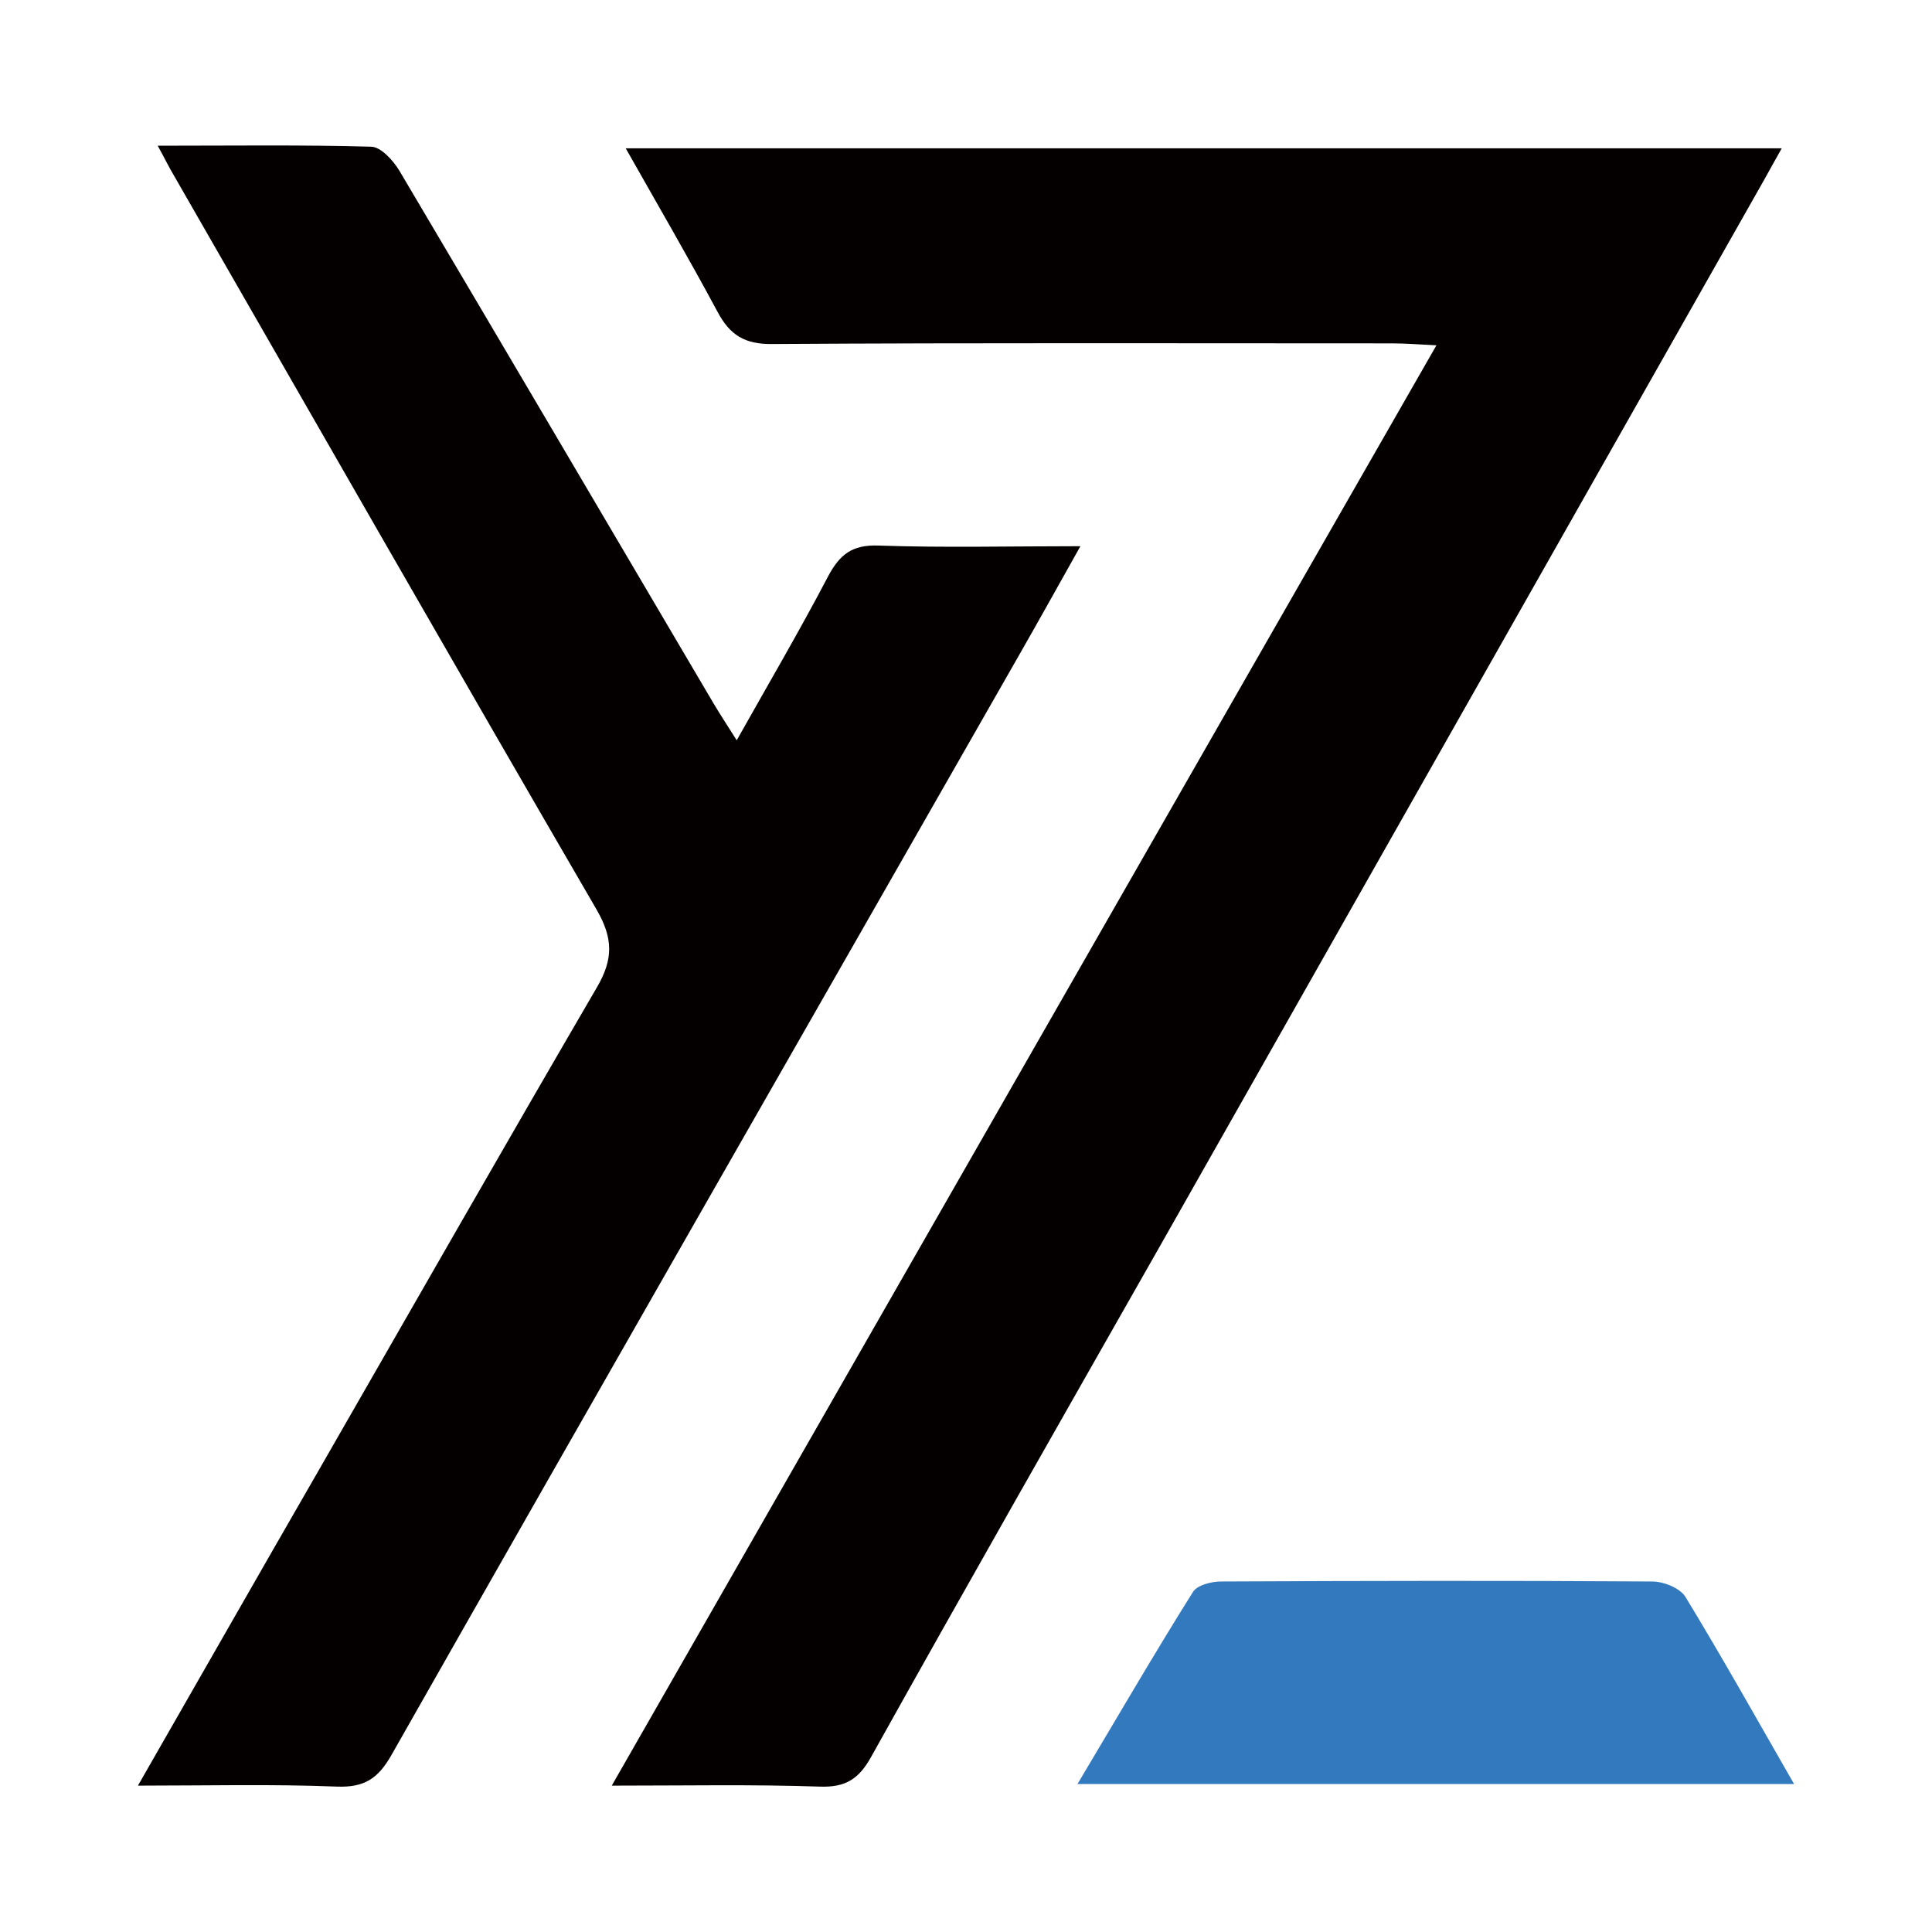
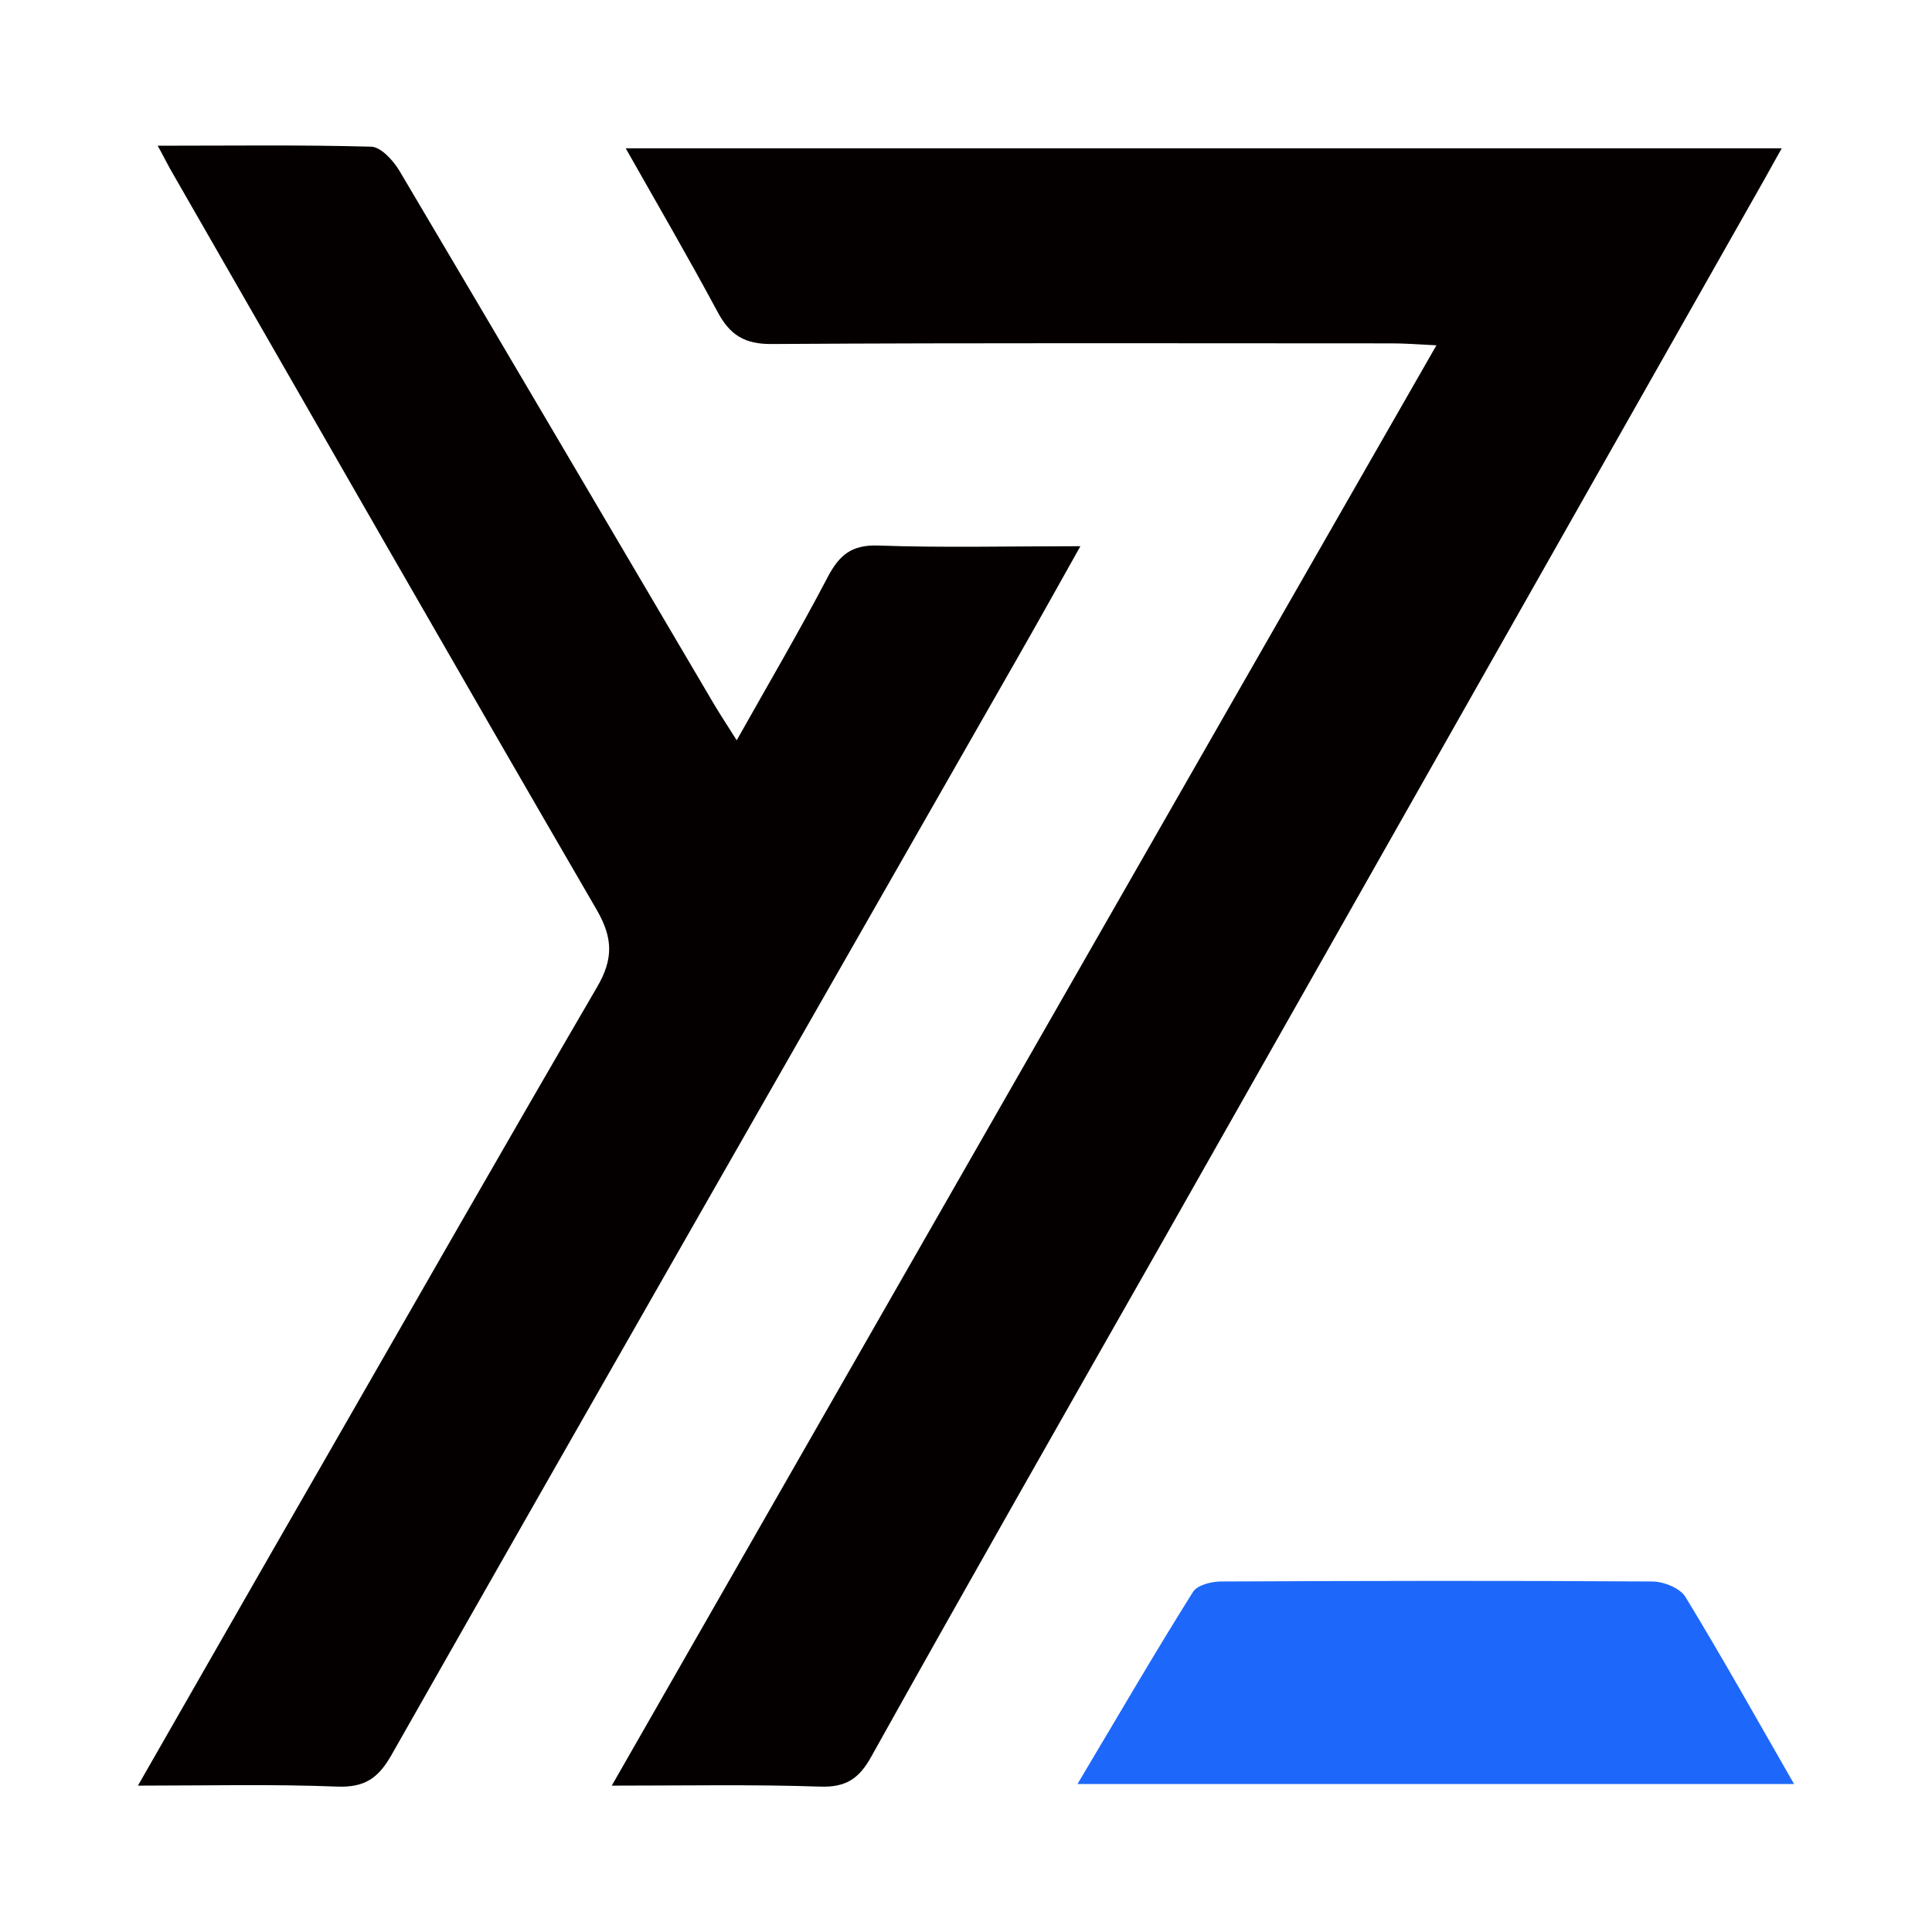
<svg xmlns="http://www.w3.org/2000/svg" version="1.1" id="图层_1" x="0px" y="0px" viewBox="0 0 595.3 595.3" style="enable-background:new 0 0 595.3 595.3;" xml:space="preserve">
  <style type="text/css">
	.st0{fill:#040000;}
- 	.st1{fill:#3379BE;}
+ 	.st1{fill:#1D68FA;}
</style>
  <g>
    <g>
      <path class="st0" d="M188.5,550.2c85-148.4,169-295.3,254.1-443.8c-5.8-0.3-9.8-0.6-13.7-0.6c-63.7,0-127.3-0.2-191,0.2    c-8.5,0.1-13-2.8-16.8-9.9c-8.9-16.6-18.4-32.9-28.3-50.4c118.9,0,236.7,0,356.2,0c-1.9,3.4-3.6,6.4-5.3,9.5    c-61.9,109.3-123.9,218.6-185.8,327.9C328,435.7,298,488.3,268.5,541.2c-3.8,6.9-7.9,9.6-15.9,9.3    C231.9,549.8,211.1,550.2,188.5,550.2z" />
      <path class="st0" d="M42.5,550.2c19.1-33.3,37.4-65.4,55.9-97.5c28.5-49.6,56.8-99.2,85.6-148.6c5-8.6,4.9-15-0.1-23.7    C140.2,205.2,97,129.6,53.6,54.1c-1.5-2.5-2.8-5.2-5-9.2c22.9,0,44.3-0.3,65.8,0.3c3,0.1,6.7,4.2,8.6,7.3    c32.4,54.7,64.6,109.5,96.9,164.3c1.9,3.2,4,6.4,7.1,11.3c9.9-17.6,19.4-33.8,28.1-50.4c3.6-6.8,7.4-9.9,15.6-9.6    c20.1,0.7,40.1,0.2,62.2,0.2c-6.8,12.1-12.9,23.1-19.2,34.1c-64.4,112.8-129,225.5-193.1,338.4c-4.1,7.2-8.3,10-16.7,9.7    C83.8,549.7,63.9,550.2,42.5,550.2z" />
    </g>
    <path class="st1" d="M332,549.7c12.3-20.6,23.6-40.1,35.6-59.2c1.3-2.1,5.7-3.2,8.6-3.2c44.3-0.2,88.6-0.3,132.9,0   c3.5,0,8.5,2,10.2,4.7c11.4,18.7,22,37.7,33.5,57.7C479,549.7,406.3,549.7,332,549.7z" />
  </g>
</svg>
